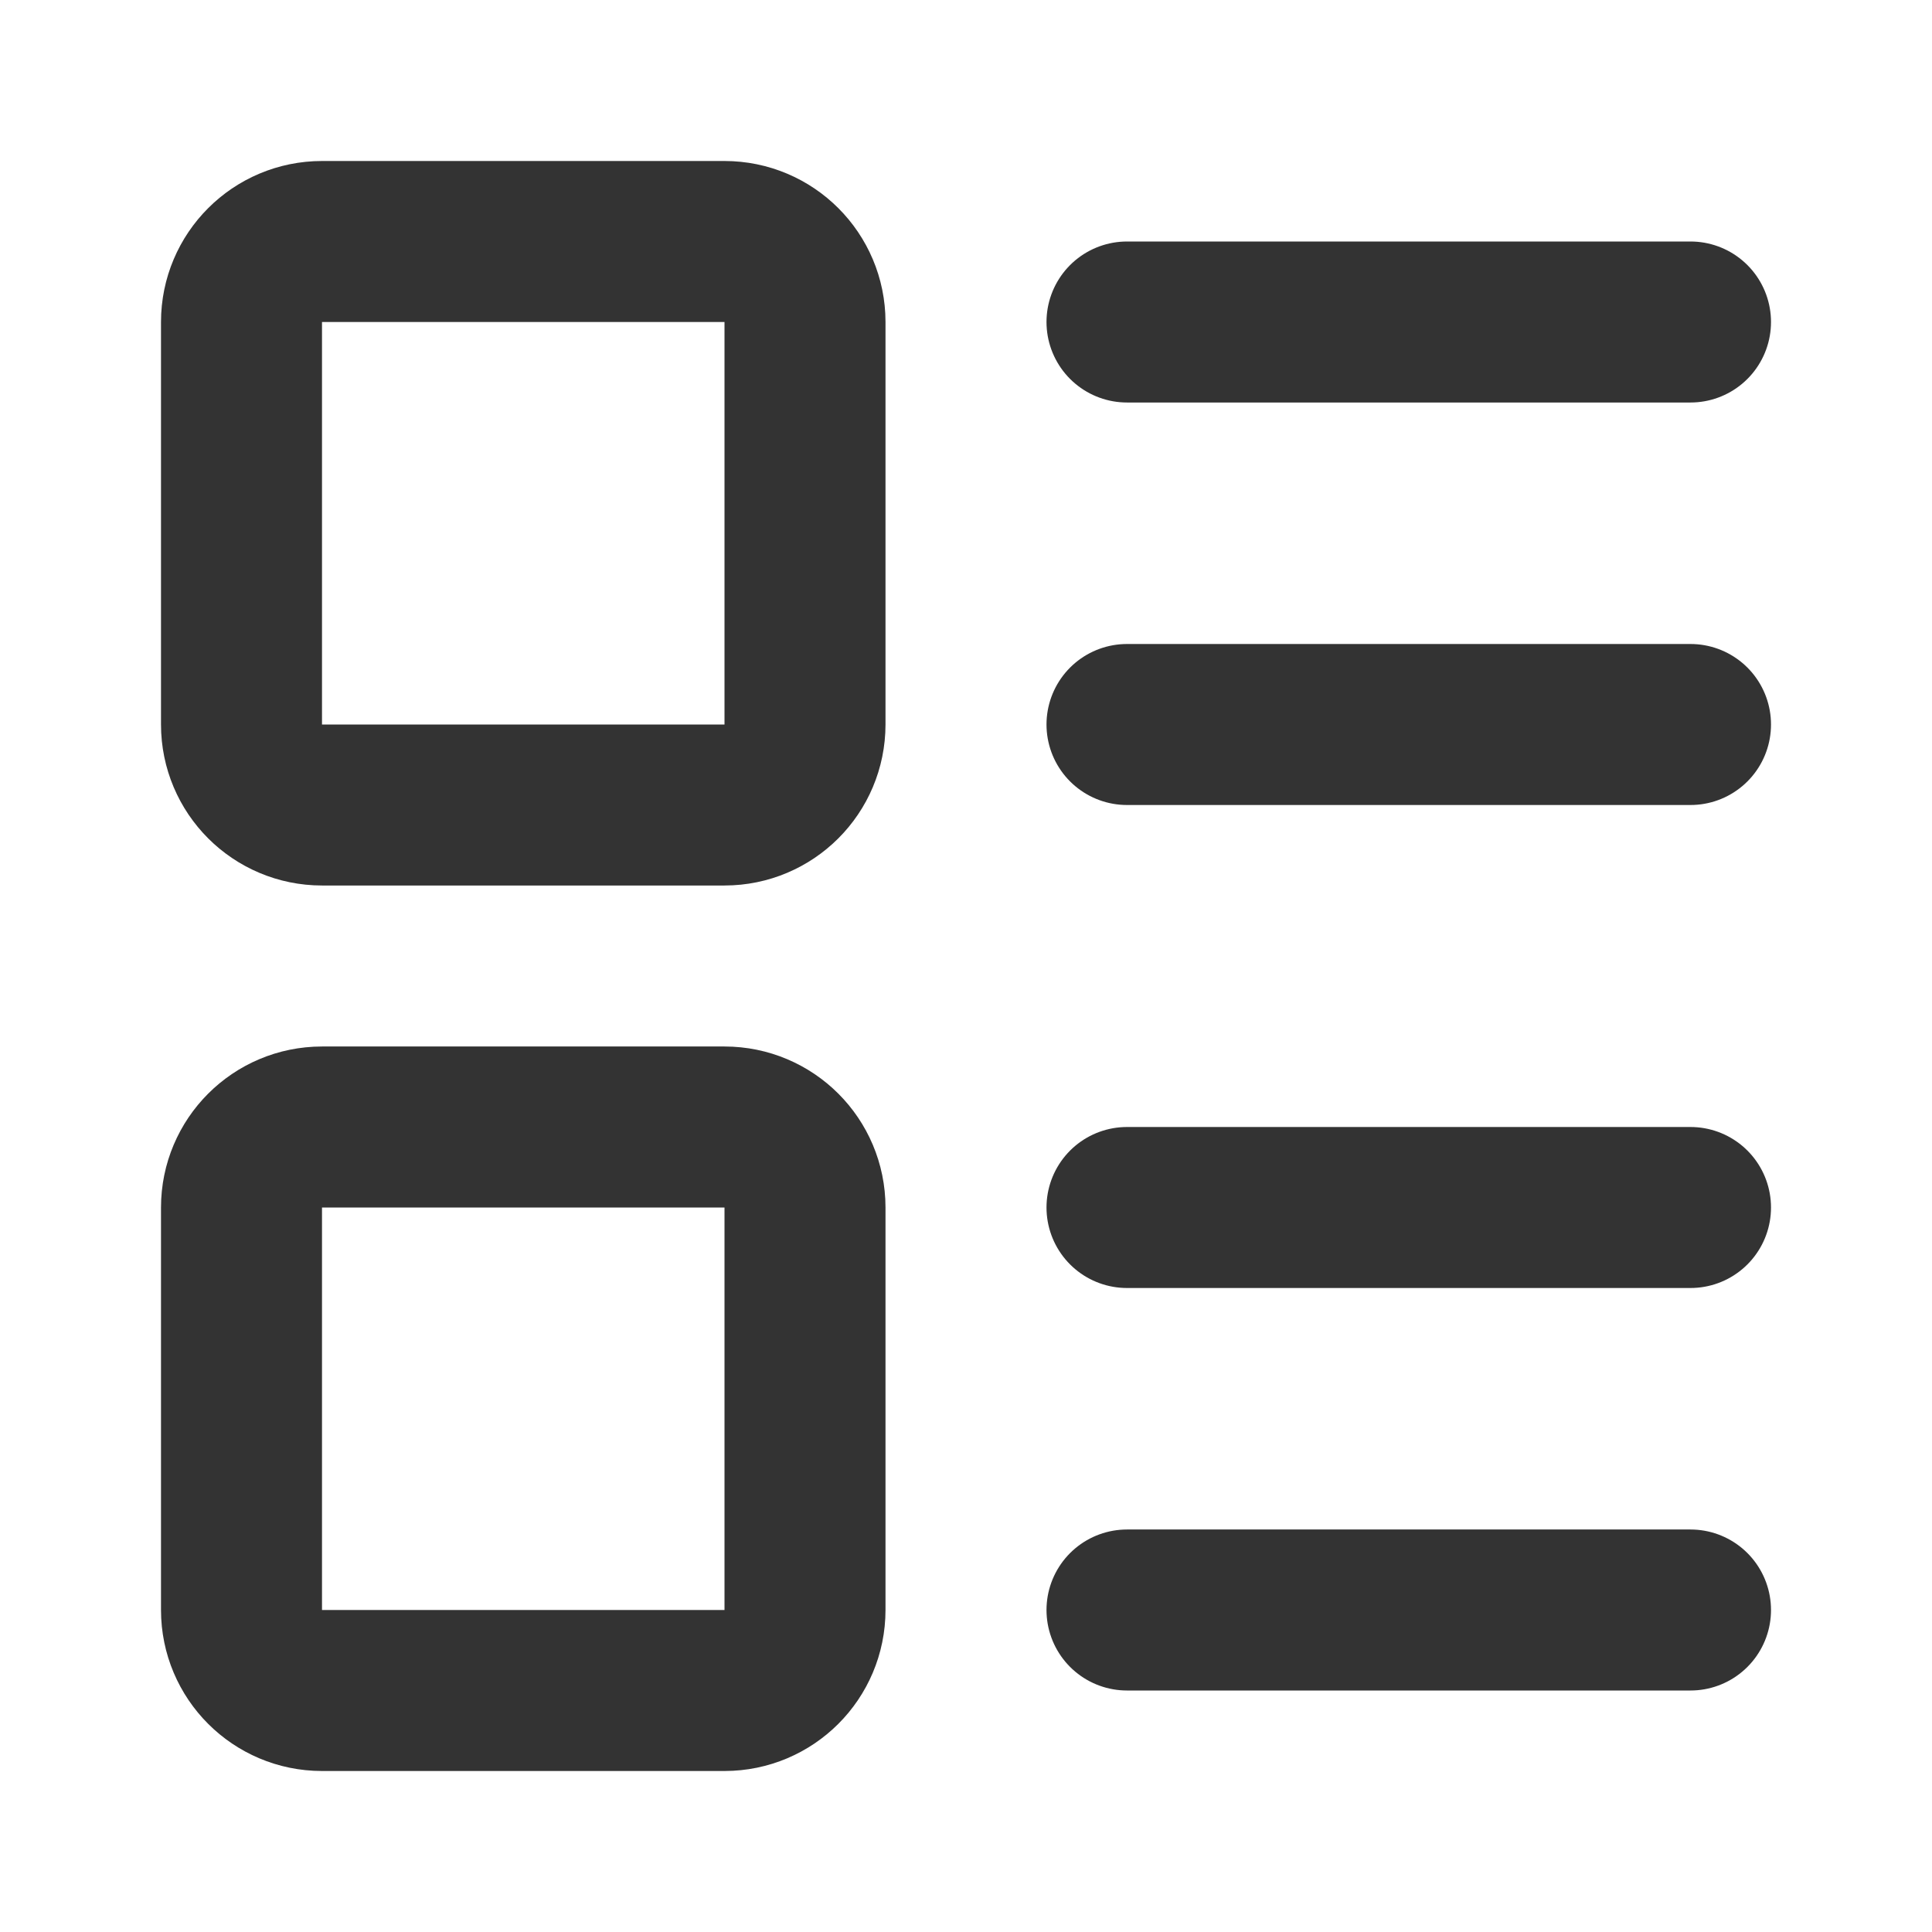
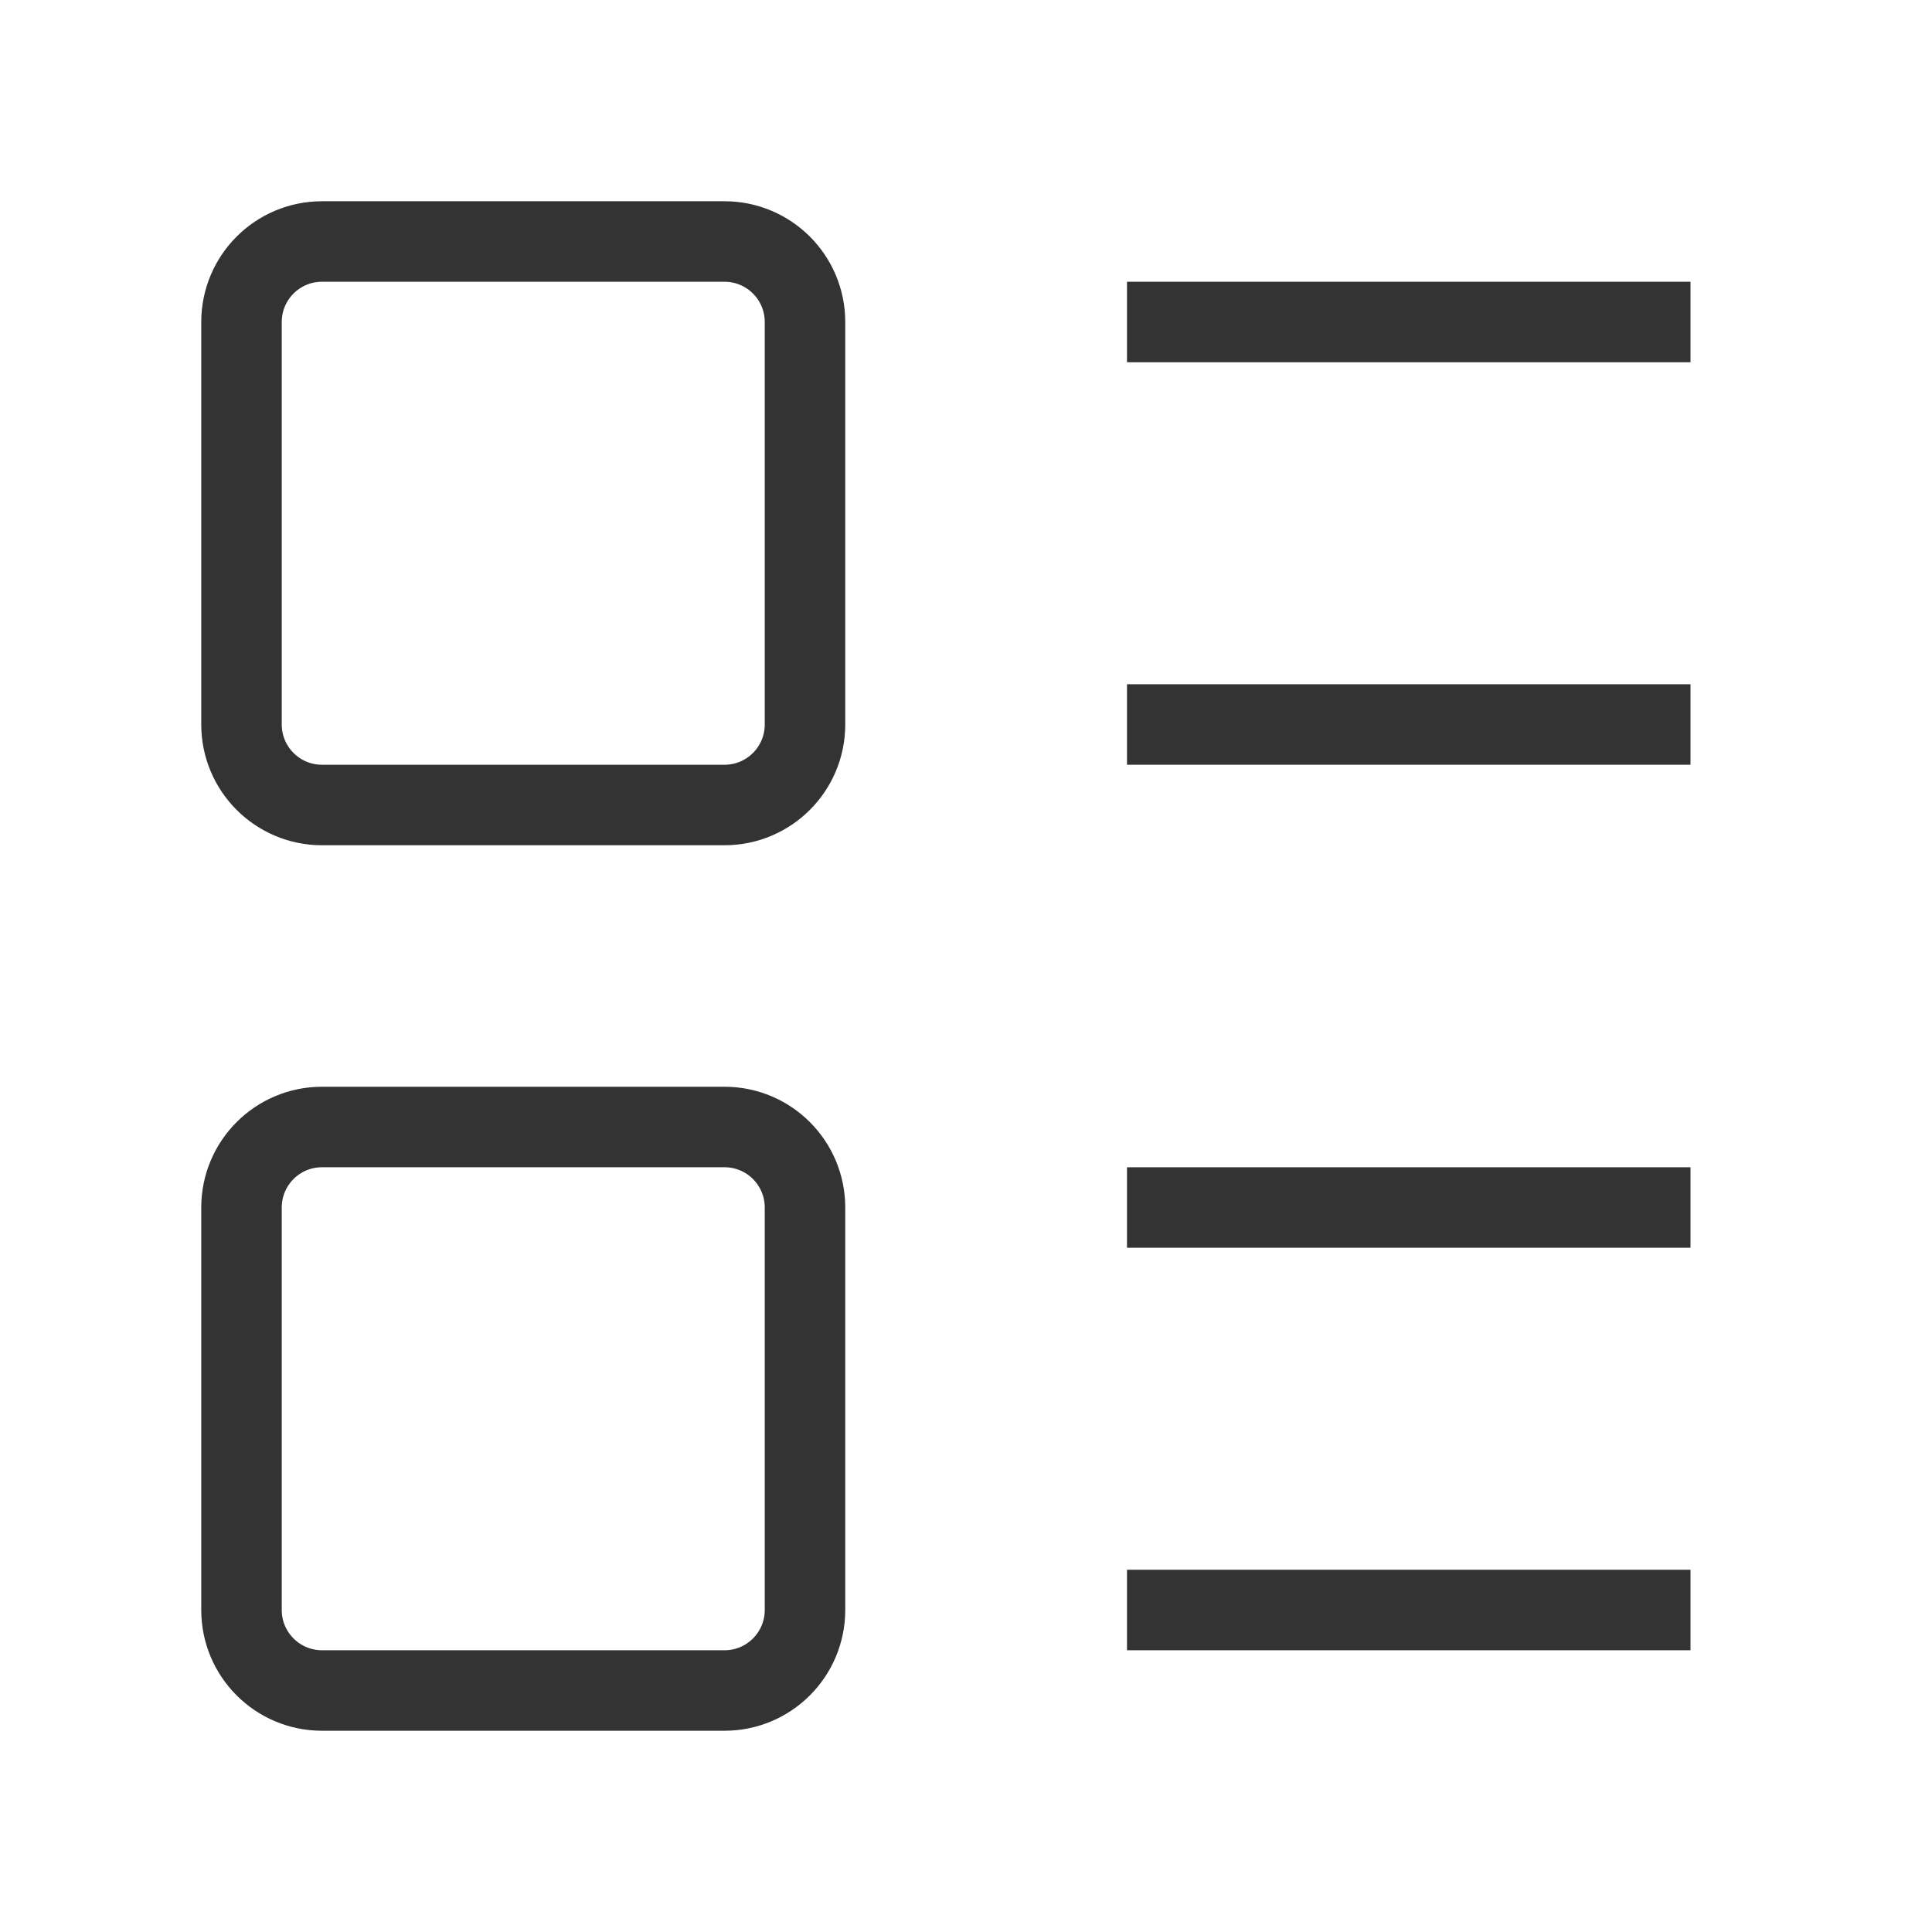
- <svg xmlns="http://www.w3.org/2000/svg" width="24" height="24" viewBox="0 0 24 24" fill="none" stroke="#333333" stroke-width="2" stroke-linecap="round" stroke-linejoin="round" class="lucide lucide-layout-list-icon lucide-layout-list">
+ <svg xmlns="http://www.w3.org/2000/svg" width="24" height="24" viewBox="0 0 24 24" fill="none" stroke="#333333" strokeWidth="2" strokeLinecap="round" strokeLinejoin="round" className="lucide lucide-layout-list-icon lucide-layout-list">
  <rect width="7" height="7" x="3" y="3" rx="1" />
  <rect width="7" height="7" x="3" y="14" rx="1" />
  <path d="M14 4h7" />
  <path d="M14 9h7" />
  <path d="M14 15h7" />
  <path d="M14 20h7" />
</svg>
